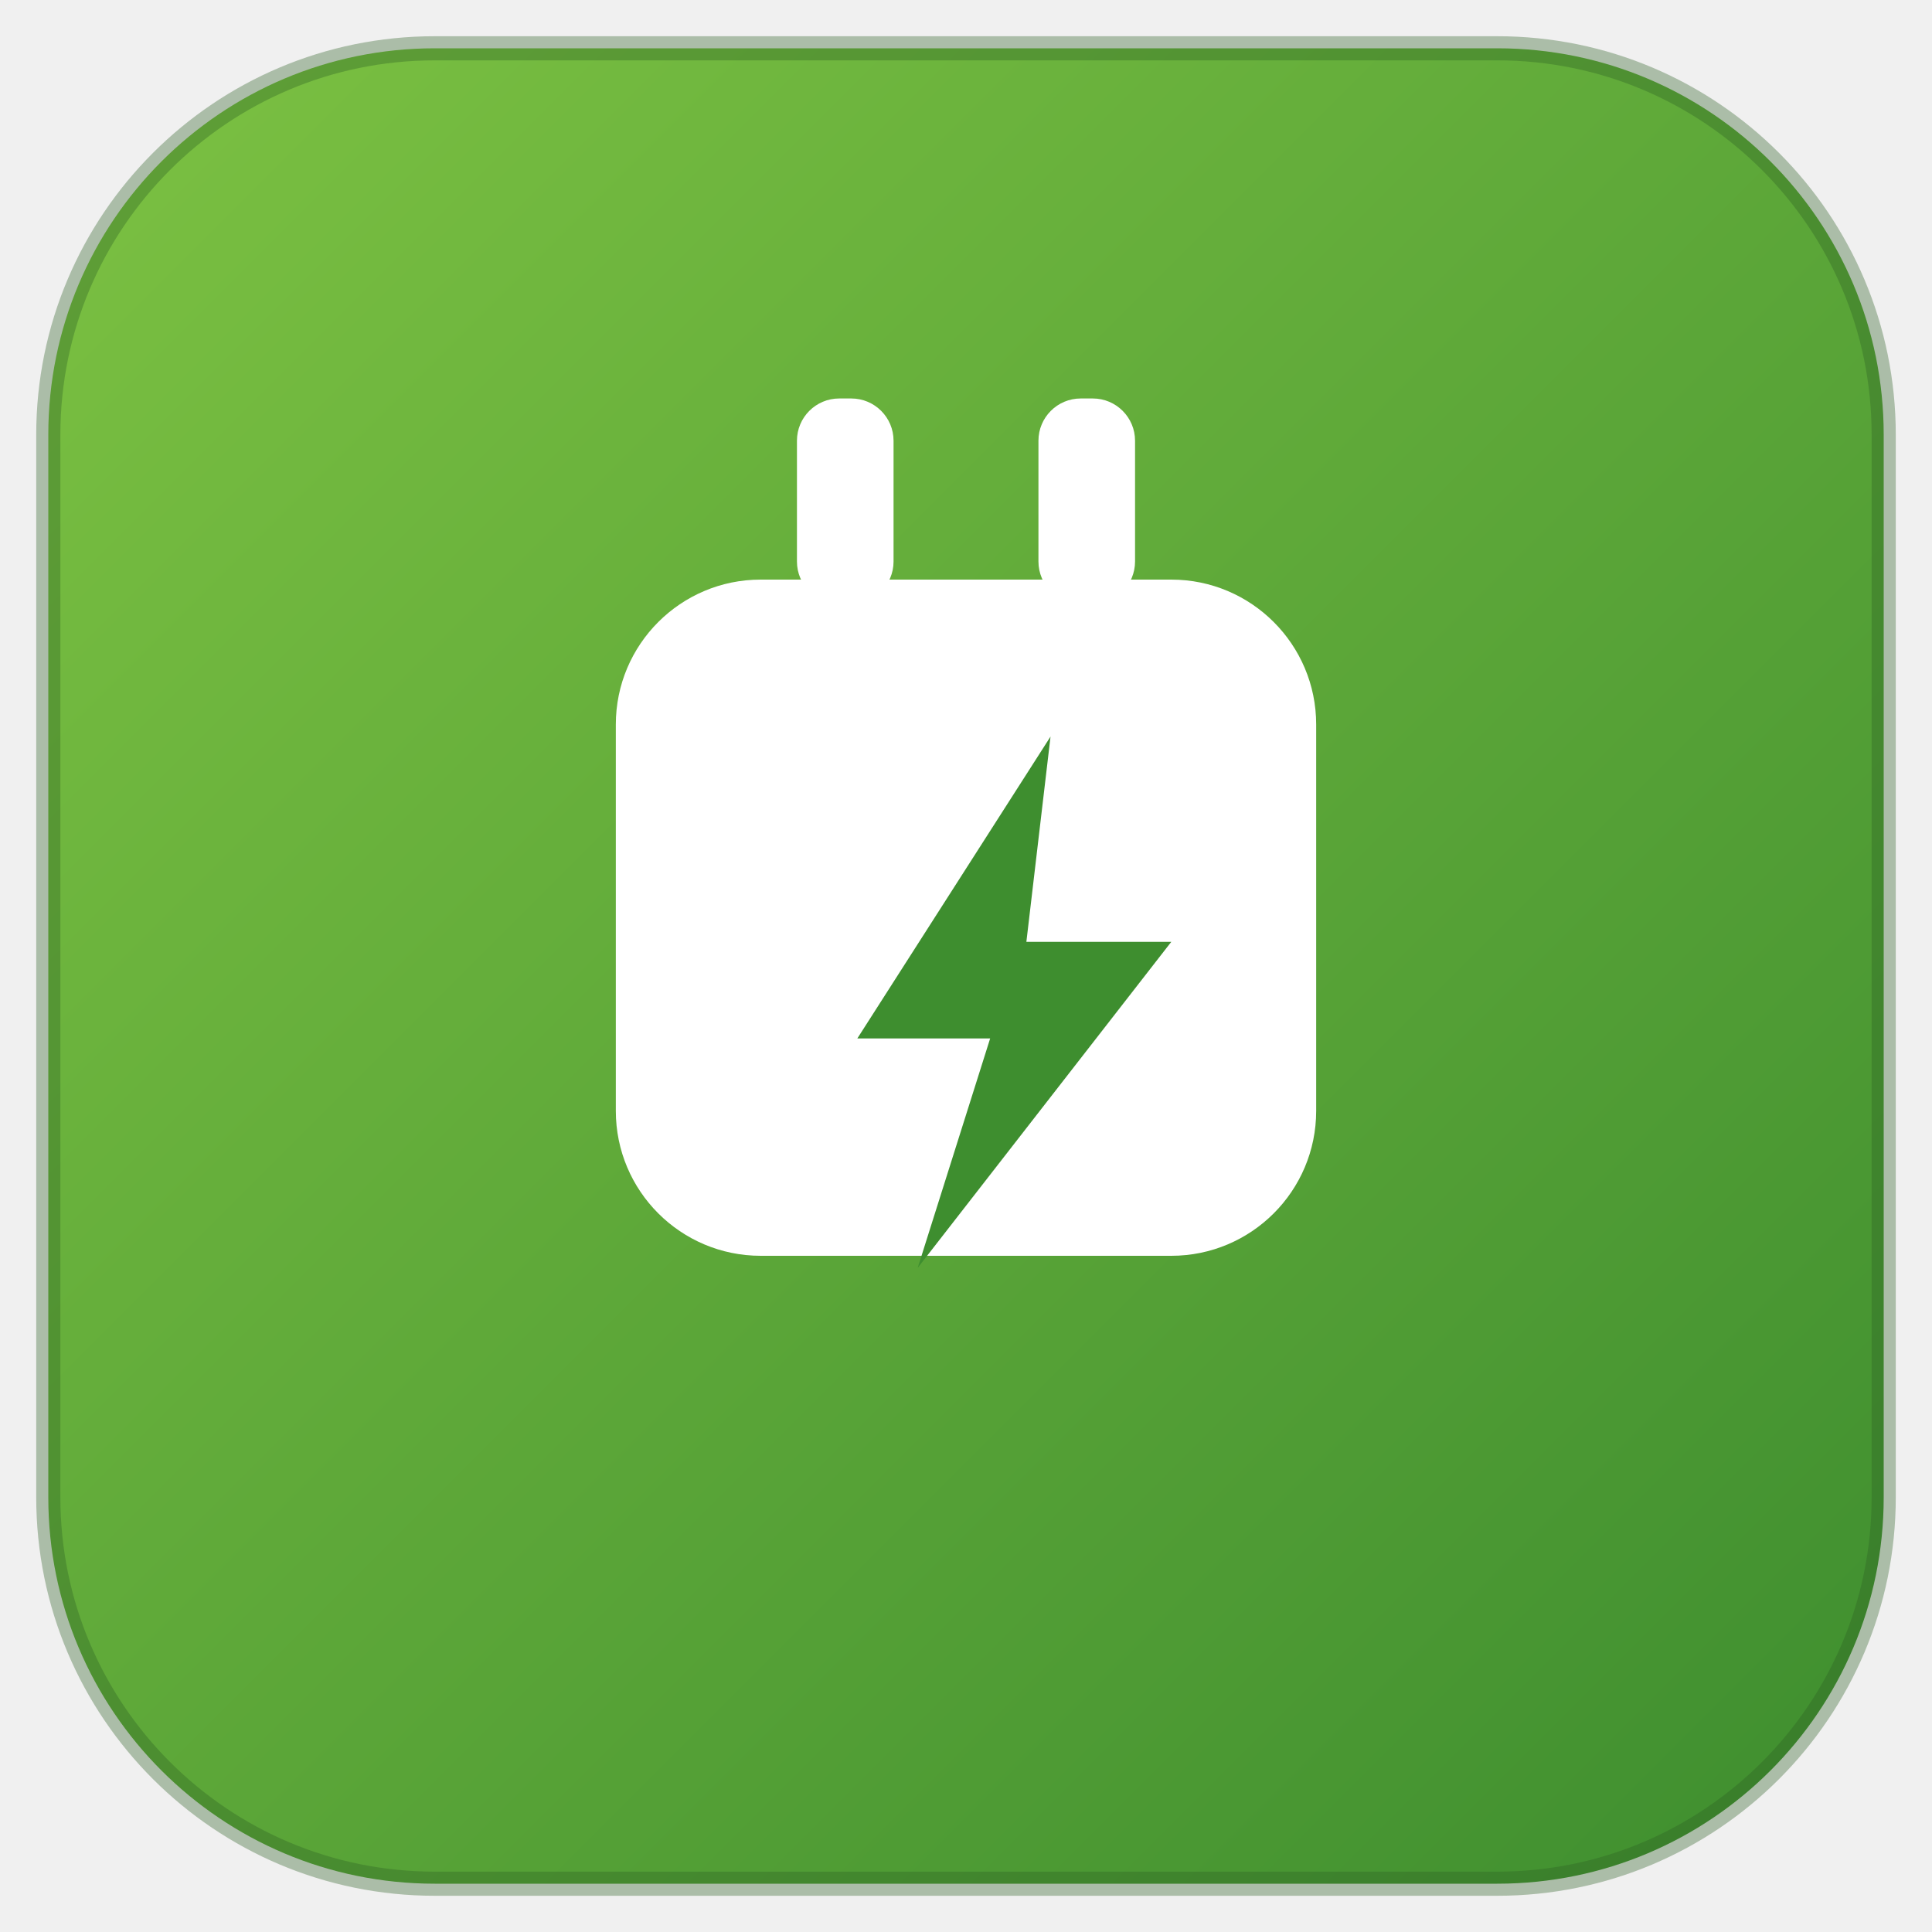
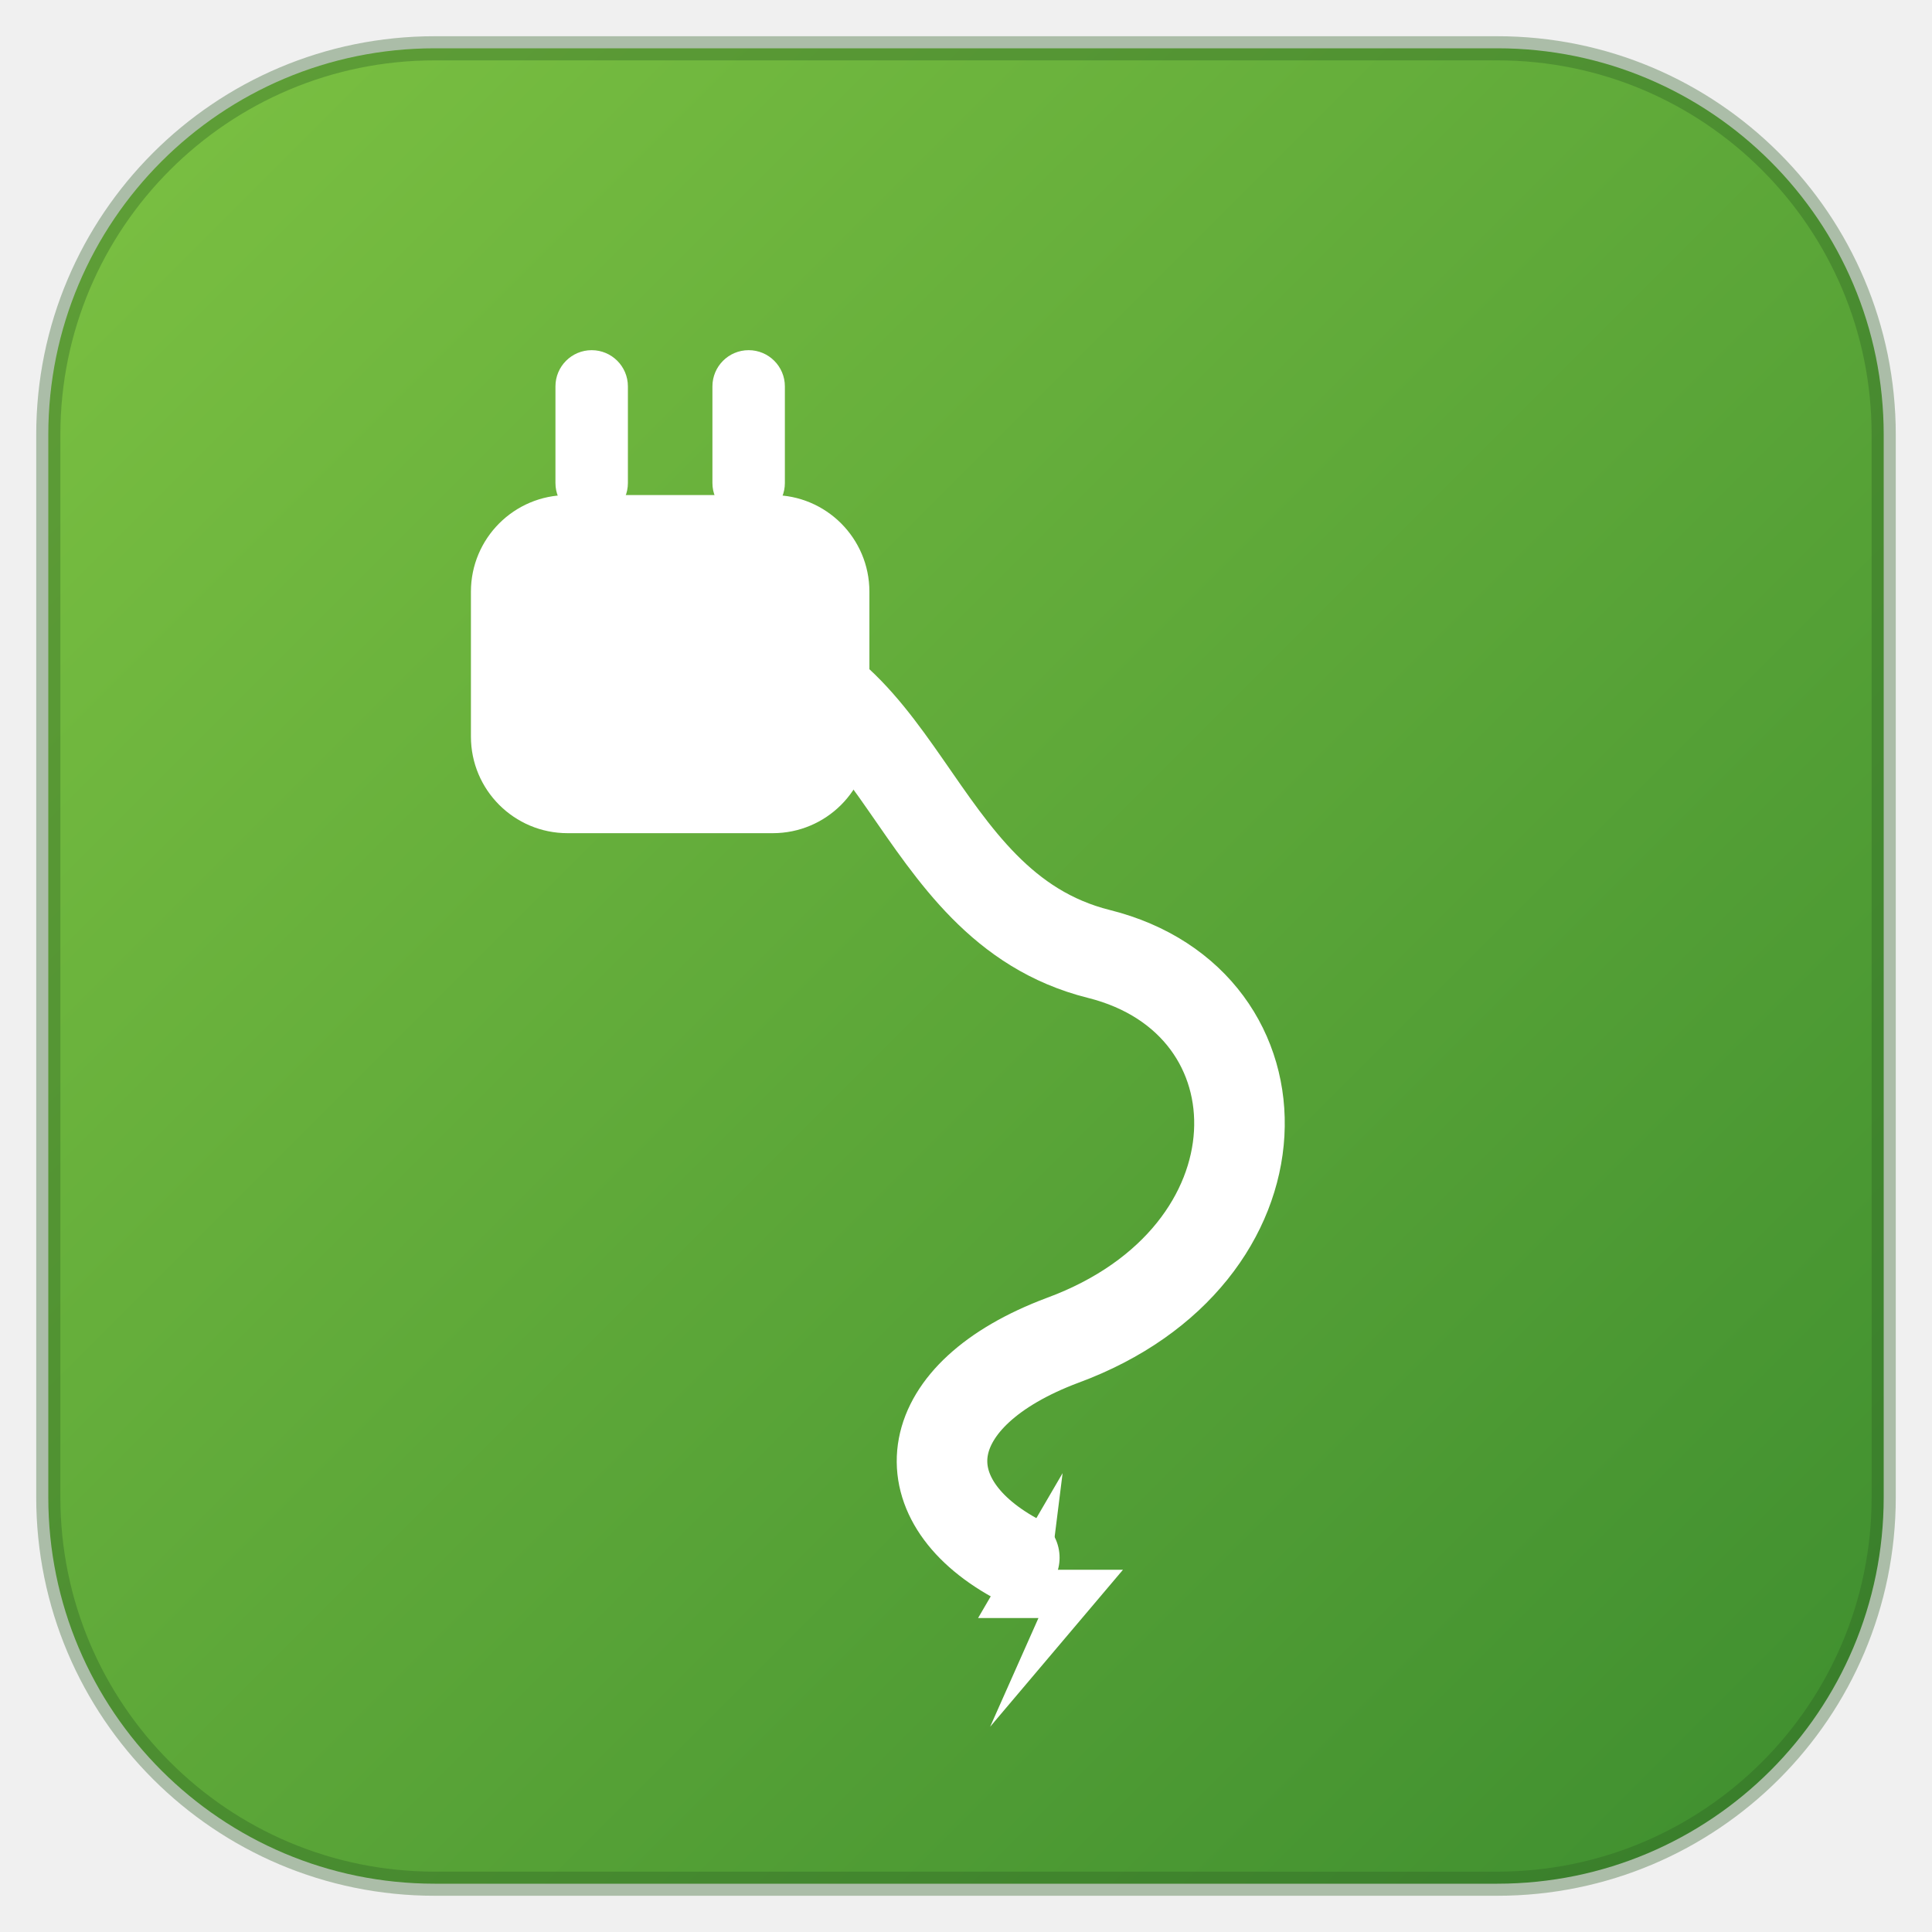
<svg xmlns="http://www.w3.org/2000/svg" viewBox="0 0 320 320" width="320" height="320">
  <defs>
    <linearGradient id="bg" x1="0%" y1="0%" x2="100%" y2="100%">
      <stop offset="0%" stop-color="#7CC142" />
      <stop offset="100%" stop-color="#3E8E2F" />
    </linearGradient>
  </defs>
  <rect x="8" y="8" width="304" height="304" rx="64" fill="url(#bg)" />
  <rect x="8" y="8" width="304" height="304" rx="64" fill="none" stroke="#2C5E22" stroke-width="4" opacity="0.35" />
+   <path d="M 118 108            C 150 108, 150 150, 182 158            C 214 166, 214 208, 176 222            C 152 231, 150 248, 168 258" fill="none" stroke="#FFFFFF" stroke-width="15" stroke-linecap="round" />
+   <path d="M 176 244 L 162 268 L 172 268 L 164 286 L 186 260 L 174 260 Z" fill="#FFFFFF" />
  <g>
-     <rect x="102" y="96" width="116" height="112" rx="24" fill="#FFFFFF" />
-     <rect x="132" y="66" width="16" height="34" rx="7" fill="#FFFFFF" />
-     <rect x="172" y="66" width="16" height="34" rx="7" fill="#FFFFFF" />
+     <rect x="78" y="82" width="66" height="56" rx="16" fill="#FFFFFF" />
+     <rect x="92" y="58" width="12" height="28" rx="6" fill="#FFFFFF" />
+     <rect x="118" y="58" width="12" height="28" rx="6" fill="#FFFFFF" />
  </g>
-   <path d="M 174 122 L 142 172 L 164 172 L 152 210 L 194 156 L 170 156 Z" fill="#3E8E2F" />
</svg>
